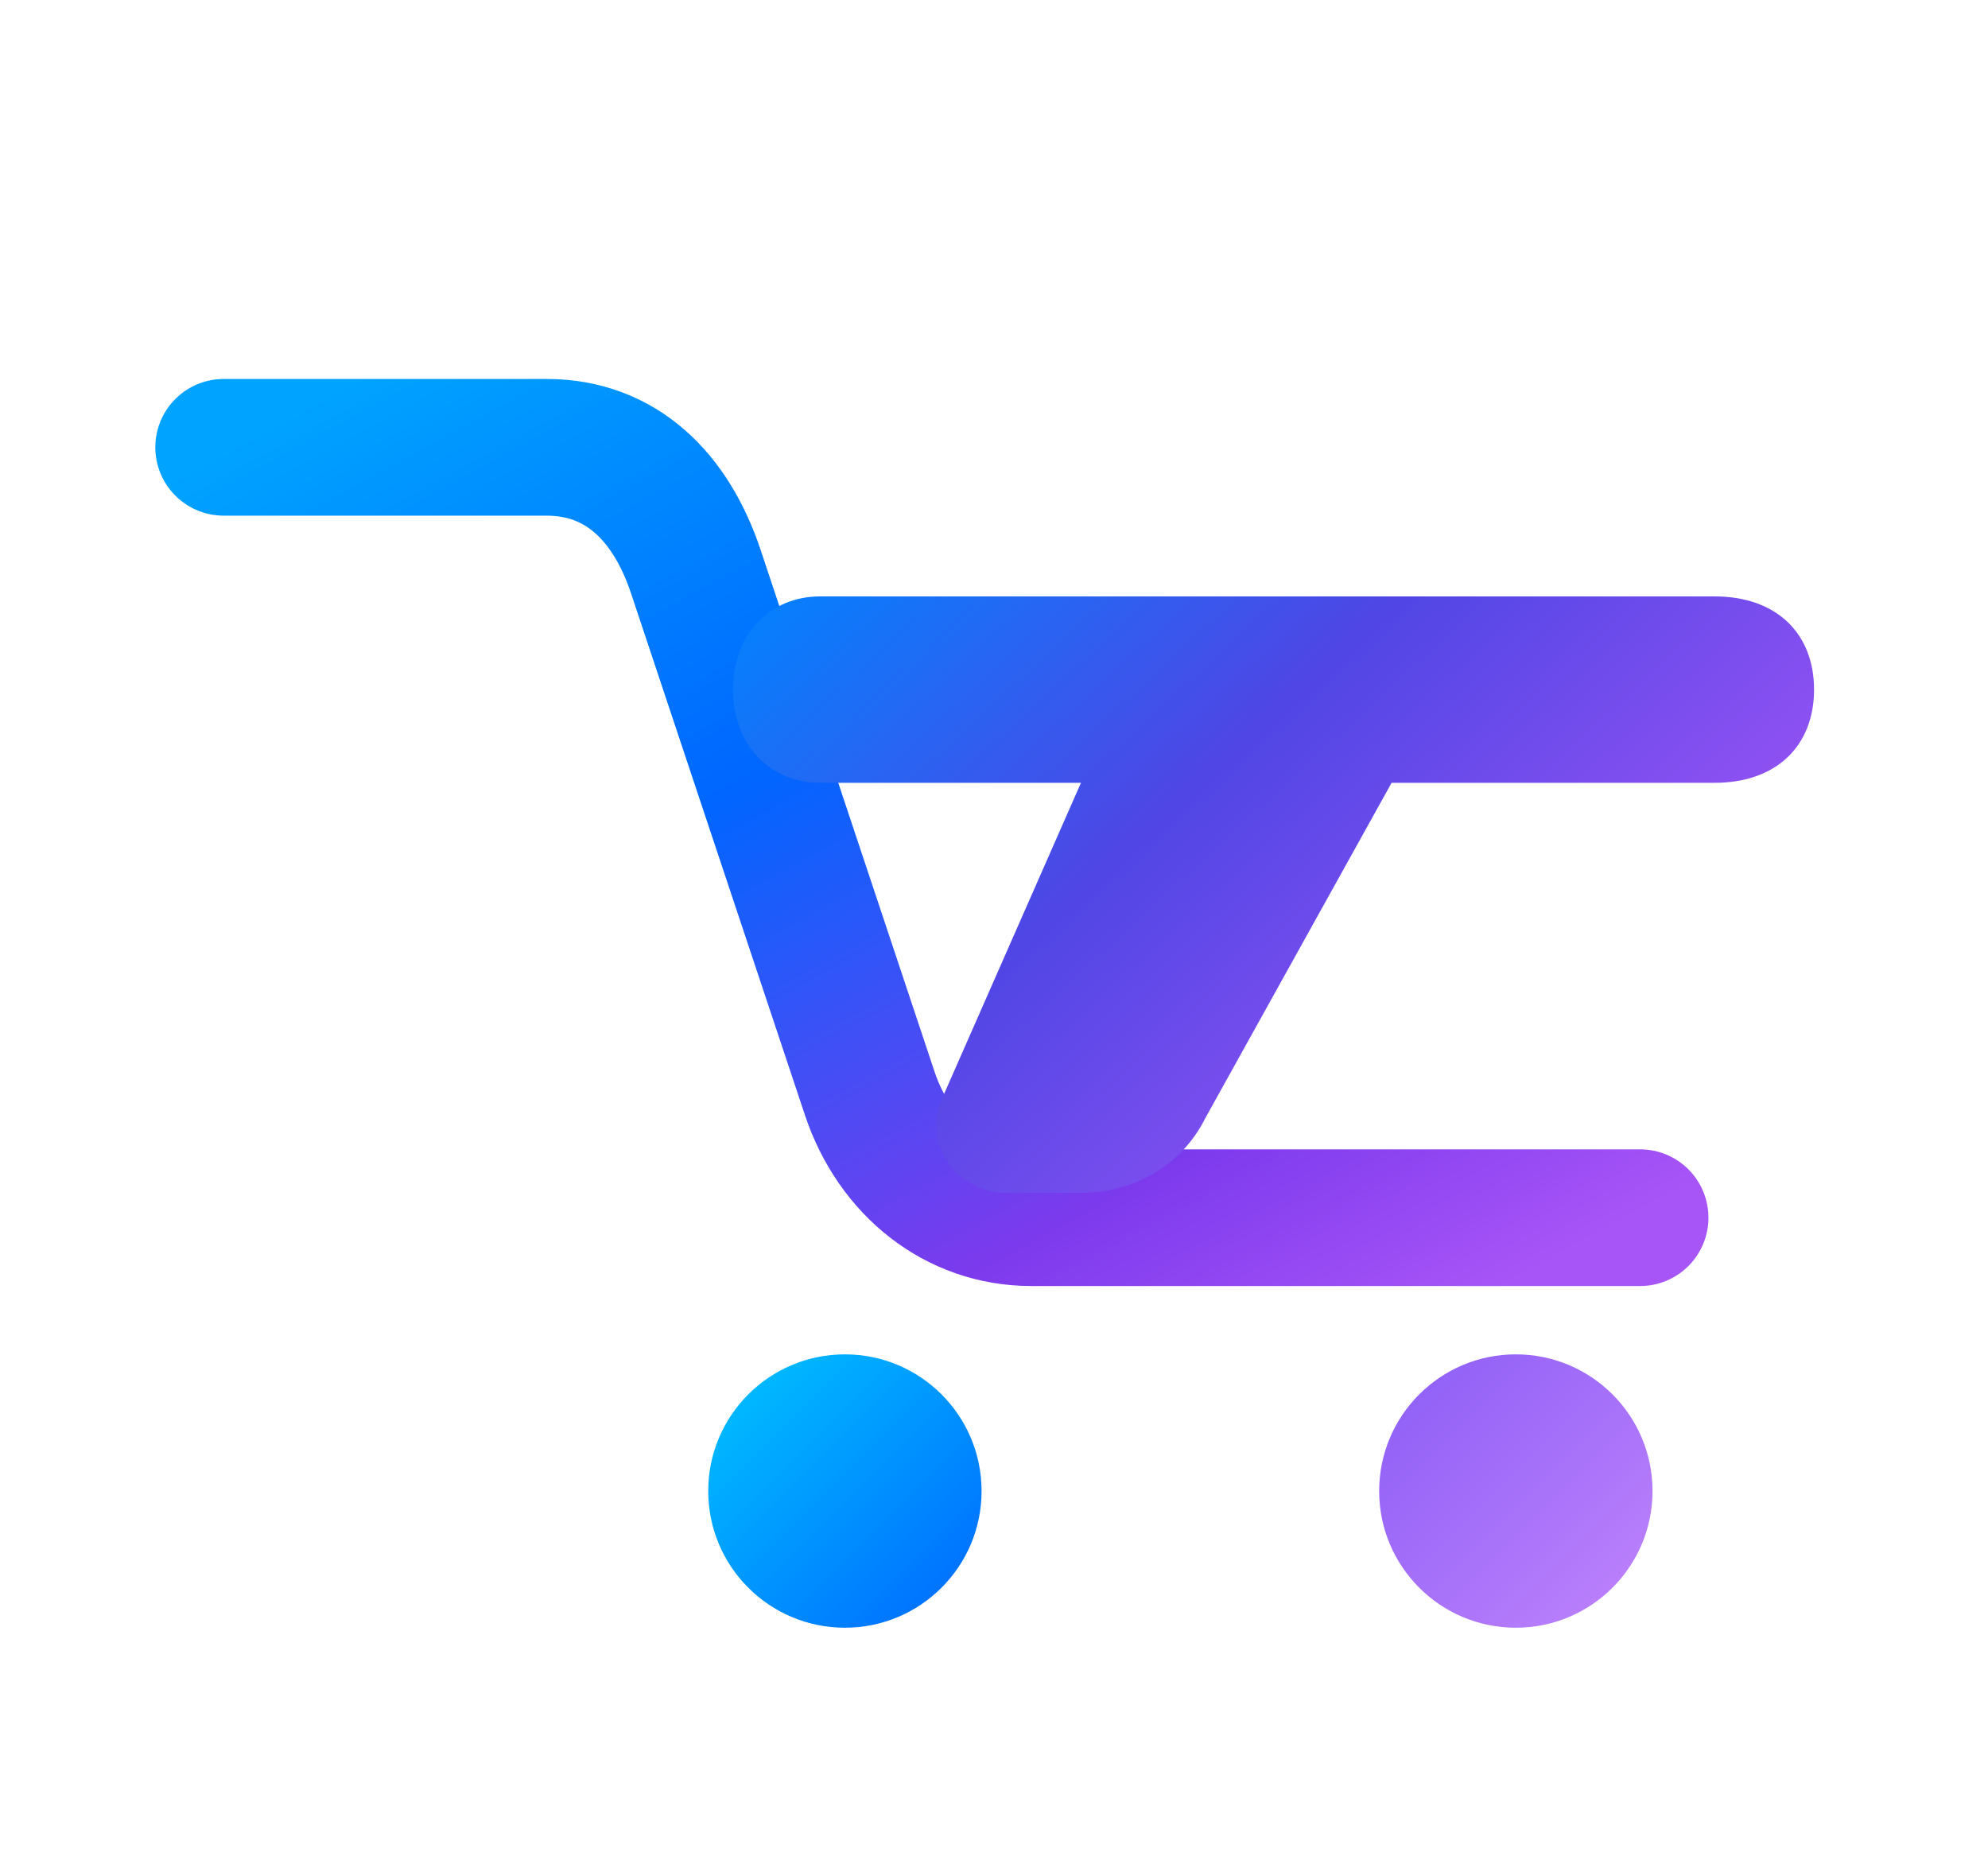
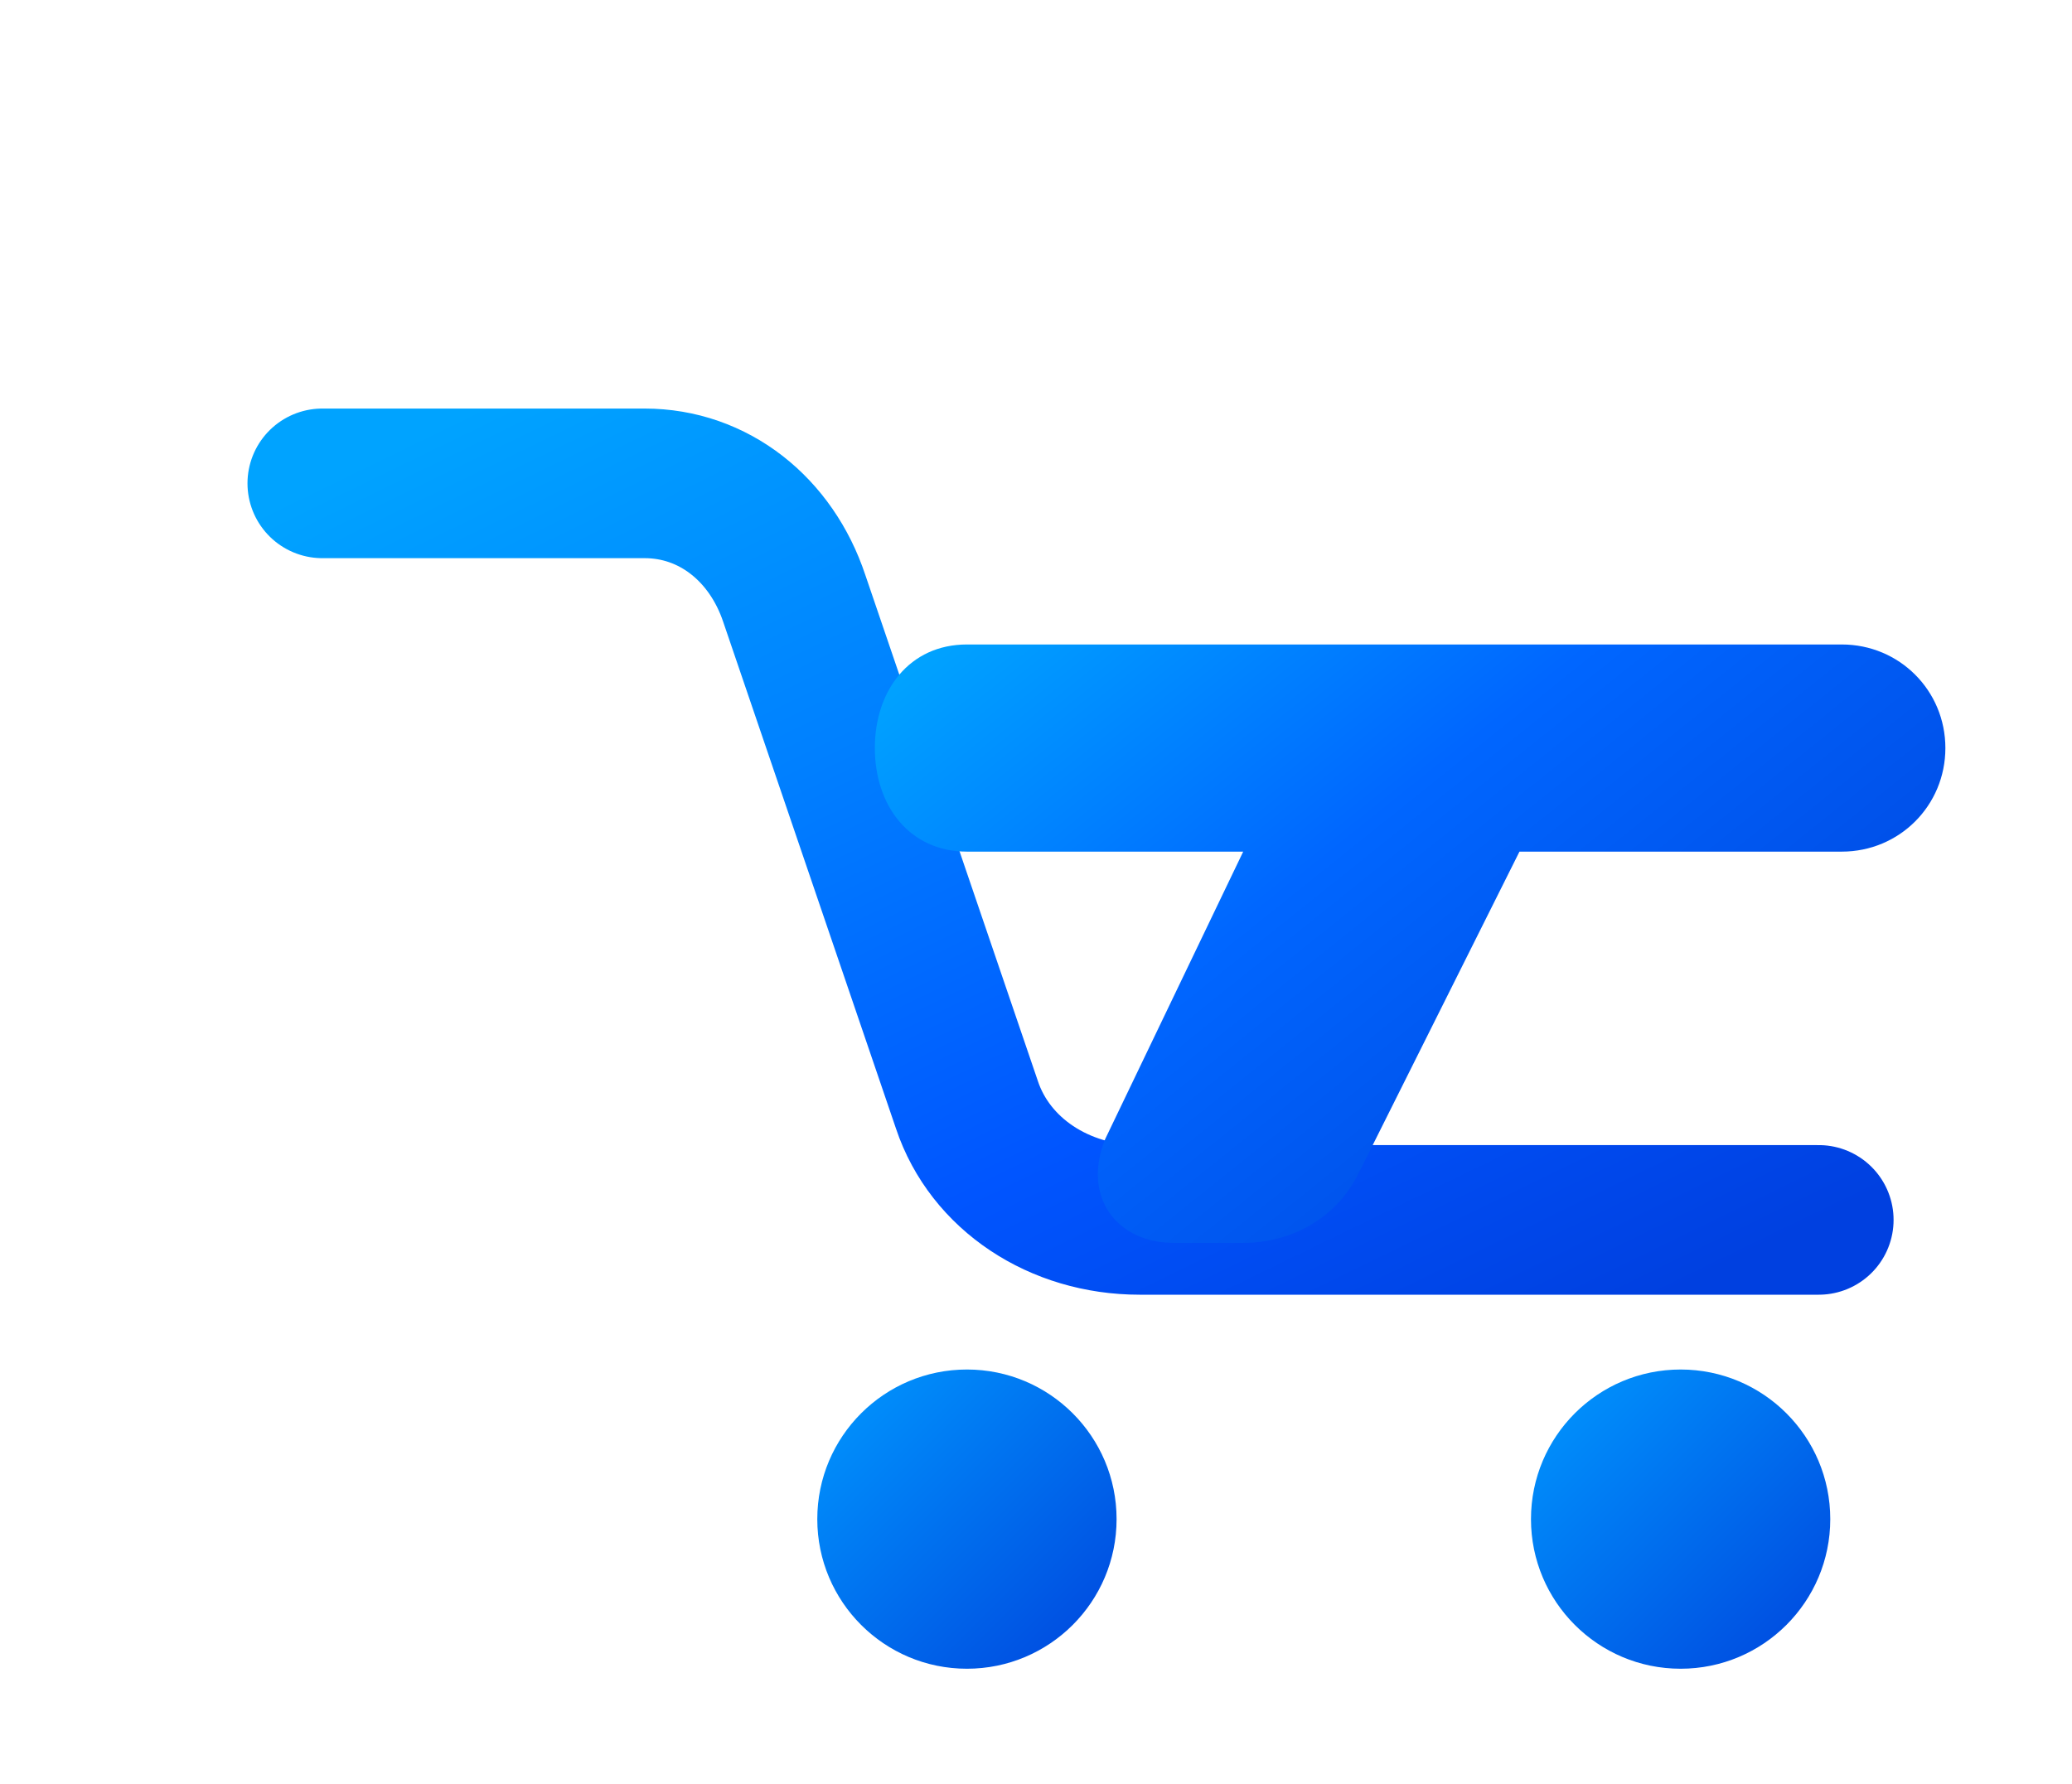
- <svg xmlns="http://www.w3.org/2000/svg" viewBox="0 0 160 150" fill="none">
+ <svg xmlns="http://www.w3.org/2000/svg" viewBox="0 0 180 155" fill="none">
  <defs>
    <linearGradient id="favCartFrame" x1="0%" y1="0%" x2="100%" y2="100%">
      <stop offset="0%" stop-color="#00A3FF" />
-       <stop offset="40%" stop-color="#0066FF" />
-       <stop offset="80%" stop-color="#7C3AED" />
-       <stop offset="100%" stop-color="#A855F7" />
+       <stop offset="35%" stop-color="#0080FF" />
+       <stop offset="70%" stop-color="#0055FF" />
+       <stop offset="100%" stop-color="#0040E0" />
    </linearGradient>
-     <linearGradient id="favBasket" x1="0%" y1="0%" x2="100%" y2="60%">
-       <stop offset="0%" stop-color="#0084FF" />
-       <stop offset="45%" stop-color="#4F46E5" />
-       <stop offset="100%" stop-color="#A855F7" />
+     <linearGradient id="favBasket" x1="0%" y1="0%" x2="100%" y2="70%">
+       <stop offset="0%" stop-color="#00A8FF" />
+       <stop offset="45%" stop-color="#0066FF" />
+       <stop offset="100%" stop-color="#0044DD" />
    </linearGradient>
    <linearGradient id="favSpeed1" x1="0%" y1="0%" x2="100%" y2="0%">
-       <stop offset="0%" stop-color="#00A3FF" stop-opacity="0.2" />
+       <stop offset="0%" stop-color="#00A3FF" stop-opacity="0.1" />
      <stop offset="100%" stop-color="#00A3FF" />
    </linearGradient>
    <linearGradient id="favSpeed2" x1="0%" y1="0%" x2="100%" y2="0%">
-       <stop offset="0%" stop-color="#00A3FF" stop-opacity="0.2" />
+       <stop offset="0%" stop-color="#00A3FF" stop-opacity="0.1" />
      <stop offset="100%" stop-color="#00A3FF" />
    </linearGradient>
    <linearGradient id="favSpeed3" x1="0%" y1="0%" x2="100%" y2="0%">
-       <stop offset="0%" stop-color="#00A3FF" stop-opacity="0.2" />
+       <stop offset="0%" stop-color="#00A3FF" stop-opacity="0.1" />
      <stop offset="100%" stop-color="#00A3FF" />
    </linearGradient>
-     <linearGradient id="favLeftWheel" x1="0%" y1="0%" x2="100%" y2="100%">
-       <stop offset="0%" stop-color="#00C6FF" />
-       <stop offset="100%" stop-color="#0066FF" />
+     <linearGradient id="favWheel1" x1="0%" y1="0%" x2="100%" y2="100%">
+       <stop offset="0%" stop-color="#0099FF" />
+       <stop offset="100%" stop-color="#0044DD" />
    </linearGradient>
-     <linearGradient id="favRightWheel" x1="0%" y1="0%" x2="100%" y2="100%">
-       <stop offset="0%" stop-color="#8B5CF6" />
-       <stop offset="100%" stop-color="#C084FC" />
+     <linearGradient id="favWheel2" x1="0%" y1="0%" x2="100%" y2="100%">
+       <stop offset="0%" stop-color="#0099FF" />
+       <stop offset="100%" stop-color="#0044DD" />
    </linearGradient>
  </defs>
-   <line x1="6" y1="52" x2="38" y2="52" stroke="url(#favSpeed1)" stroke-width="6" stroke-linecap="round" />
-   <line x1="16" y1="70" x2="48" y2="70" stroke="url(#favSpeed2)" stroke-width="6" stroke-linecap="round" />
-   <line x1="26" y1="88" x2="52" y2="88" stroke="url(#favSpeed3)" stroke-width="6" stroke-linecap="round" />
-   <path d="M 18 36 L 44 36 C 50 36 54 40 56 46 L 70 88 C 72 94 77 98 83 98 L 132 98" fill="none" stroke="url(#favCartFrame)" stroke-width="11" stroke-linecap="round" stroke-linejoin="round" />
-   <path d="M 66 48 L 138 48 C 143 48 146 51 146 55.5 C 146 60 143 63 138 63 L 112 63 L 97 90 C 95 94 91 96 87 96 L 81 96 C 77 96 74 92 76 88 L 87 63 L 66 63 C 62 63 59 60 59 55.5 C 59 51 62 48 66 48 Z" fill="url(#favBasket)" />
-   <circle cx="68" cy="120" r="11" fill="url(#favLeftWheel)" />
-   <circle cx="122" cy="120" r="11" fill="url(#favRightWheel)" />
+   <line x1="10" y1="56" x2="48" y2="56" stroke="url(#favSpeed1)" stroke-width="7" stroke-linecap="round" />
+   <line x1="22" y1="78" x2="60" y2="78" stroke="url(#favSpeed2)" stroke-width="7" stroke-linecap="round" />
+   <line x1="36" y1="100" x2="66" y2="100" stroke="url(#favSpeed3)" stroke-width="7" stroke-linecap="round" />
+   <path d="M 28 42 L 56 42 C 62 42 67 46 69 52 L 84 96 C 86 102 92 106 99 106 L 158 106" fill="none" stroke="url(#favCartFrame)" stroke-width="13" stroke-linecap="round" stroke-linejoin="round" />
+   <path d="M 84 56 L 160 56 C 165 56 169 60 169 65 C 169 70 165 74 160 74 L 132 74 L 118 102 C 116 106 112 108 108 108 L 102 108 C 97 108 94 104 96 99 L 108 74 L 84 74 C 79 74 76 70 76 65 C 76 60 79 56 84 56 Z" fill="url(#favBasket)" />
+   <circle cx="84" cy="132" r="13" fill="url(#favWheel1)" />
+   <circle cx="146" cy="132" r="13" fill="url(#favWheel2)" />
</svg>
